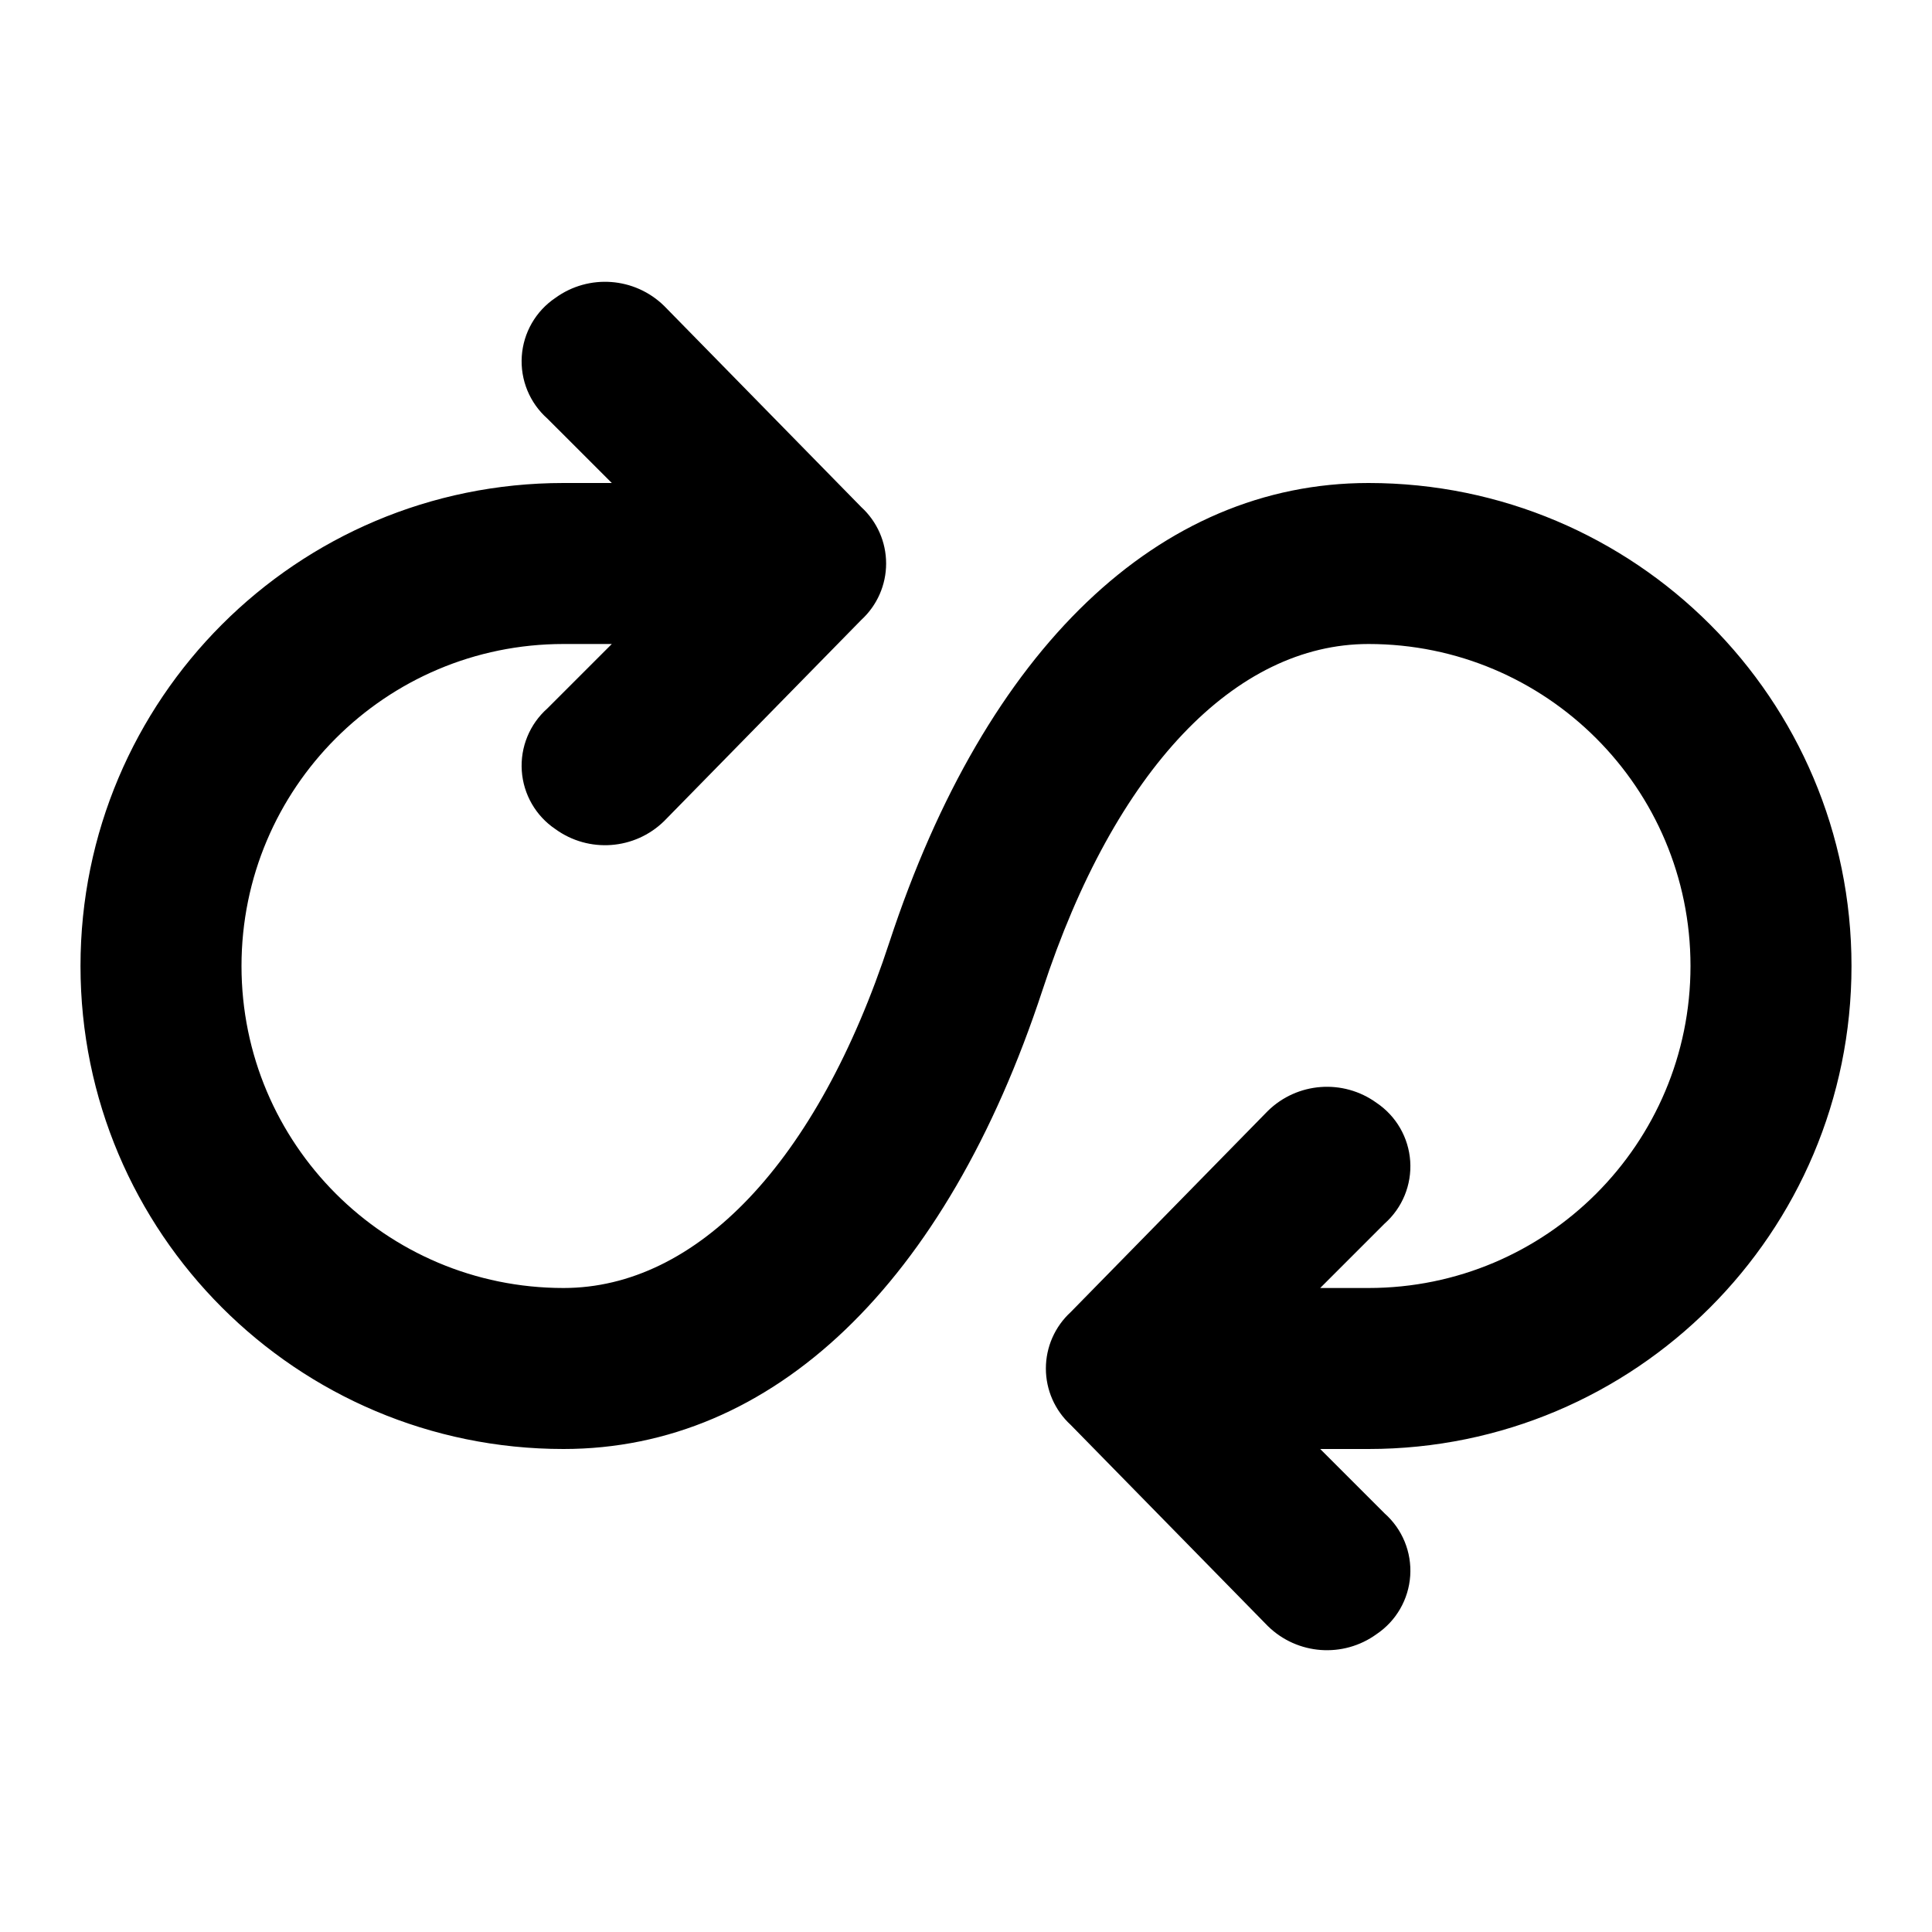
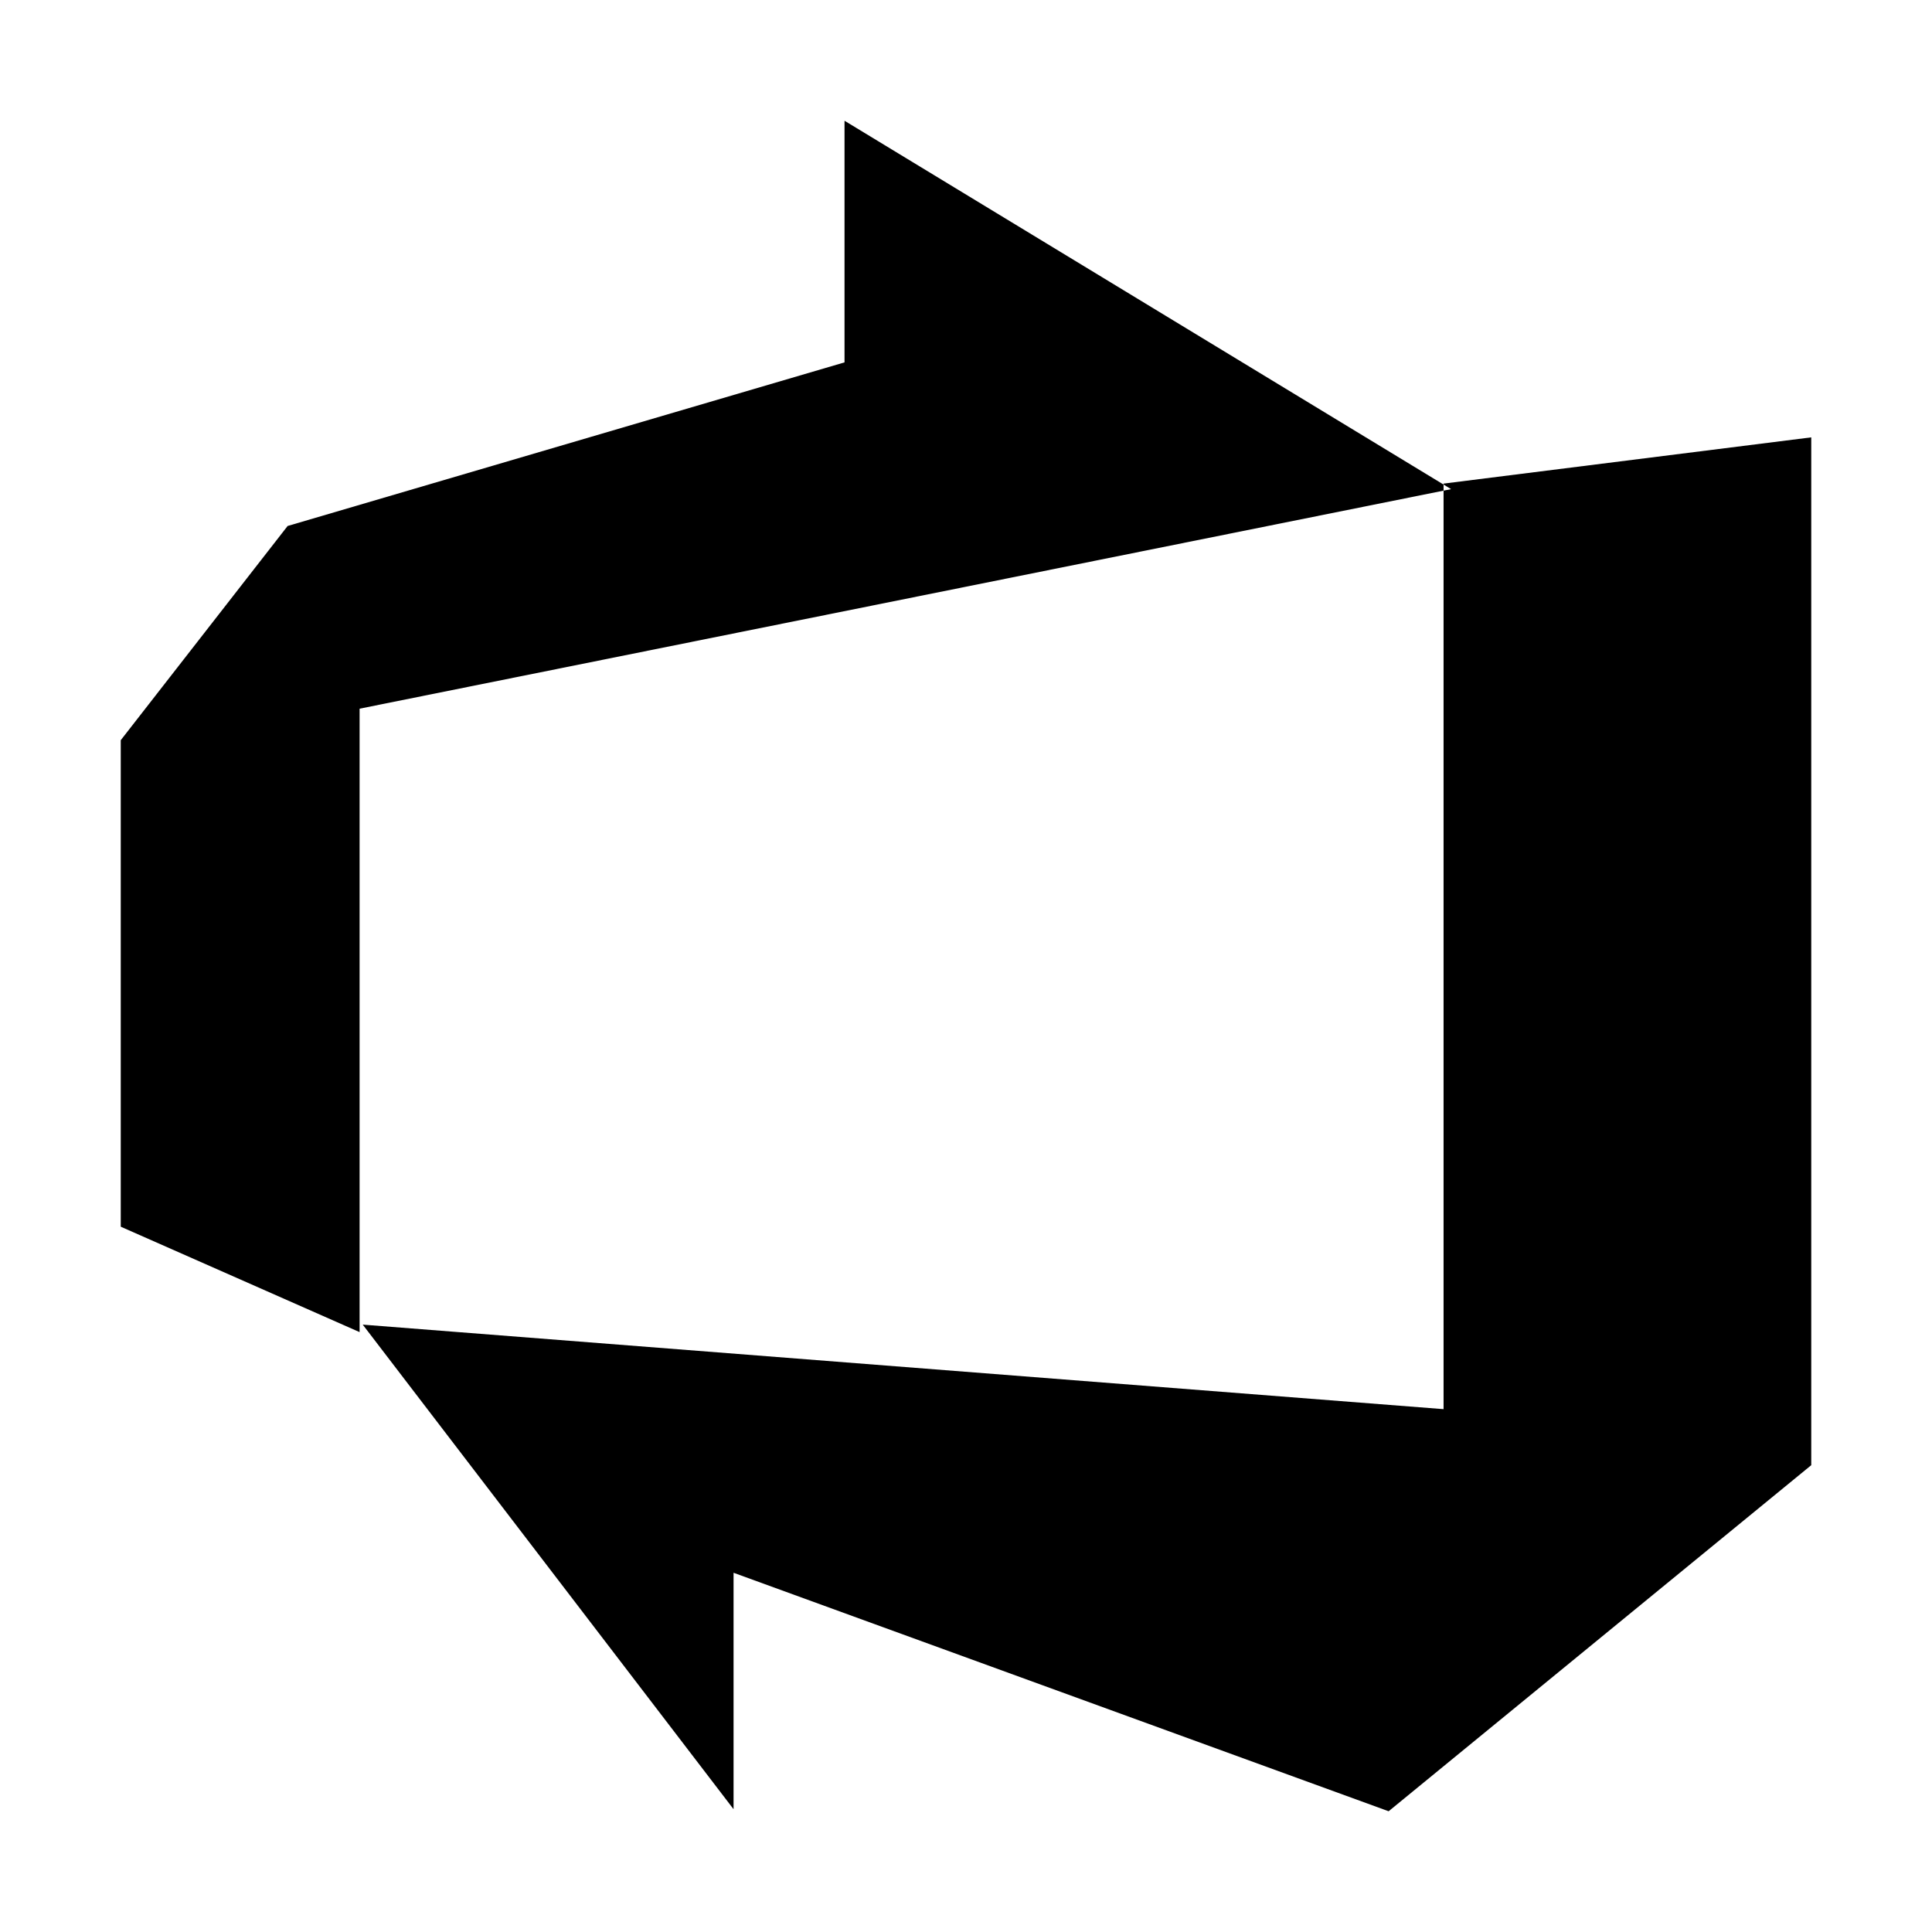
- <svg xmlns="http://www.w3.org/2000/svg" width="800px" height="800px" viewBox="0 0 48 48">
-   <g id="Layer_2" data-name="Layer 2">
-     <g id="invisible_box" data-name="invisible box">
-       <rect width="48" height="48" fill="none" />
-     </g>
-     <g id="icons_Q2" data-name="icons Q2">
-       <path d="M46,24A12,12,0,0,0,34,12c-5.2,0-9.5,4.1-11.9,11.4C20.3,28.9,17.3,32,14,32a8,8,0,0,1,0-16h1.2l-1.6,1.6a1.9,1.9,0,0,0,.2,3,2.1,2.1,0,0,0,2.7-.2l4.9-5a1.9,1.9,0,0,0,0-2.8l-4.9-5a2.1,2.1,0,0,0-2.7-.2,1.9,1.9,0,0,0-.2,3L15.2,12H14a12,12,0,0,0,0,24c5.2,0,9.5-4.1,11.9-11.4C27.7,19.1,30.7,16,34,16a8,8,0,0,1,0,16H32.8l1.6-1.6a1.9,1.9,0,0,0-.2-3,2.1,2.1,0,0,0-2.7.2l-4.9,5a1.9,1.9,0,0,0,0,2.8l4.9,5a2.1,2.1,0,0,0,2.7.2,1.9,1.9,0,0,0,.2-3L32.8,36H34A12,12,0,0,0,46,24Z" />
-     </g>
-   </g>
+ <svg xmlns="http://www.w3.org/2000/svg" width="800px" height="800px" viewBox="0 0 16 16" fill="none">
+   <path fill="#000000" d="M15 3.622v8.512L11.5 15l-5.425-1.975v1.958L3.004 10.97l8.951.7V4.005L15 3.622zm-2.984.428L6.994 1v2.001L2.382 4.356 1 6.13v4.029l1.978.873V5.869l9.038-1.818z" />
</svg>
